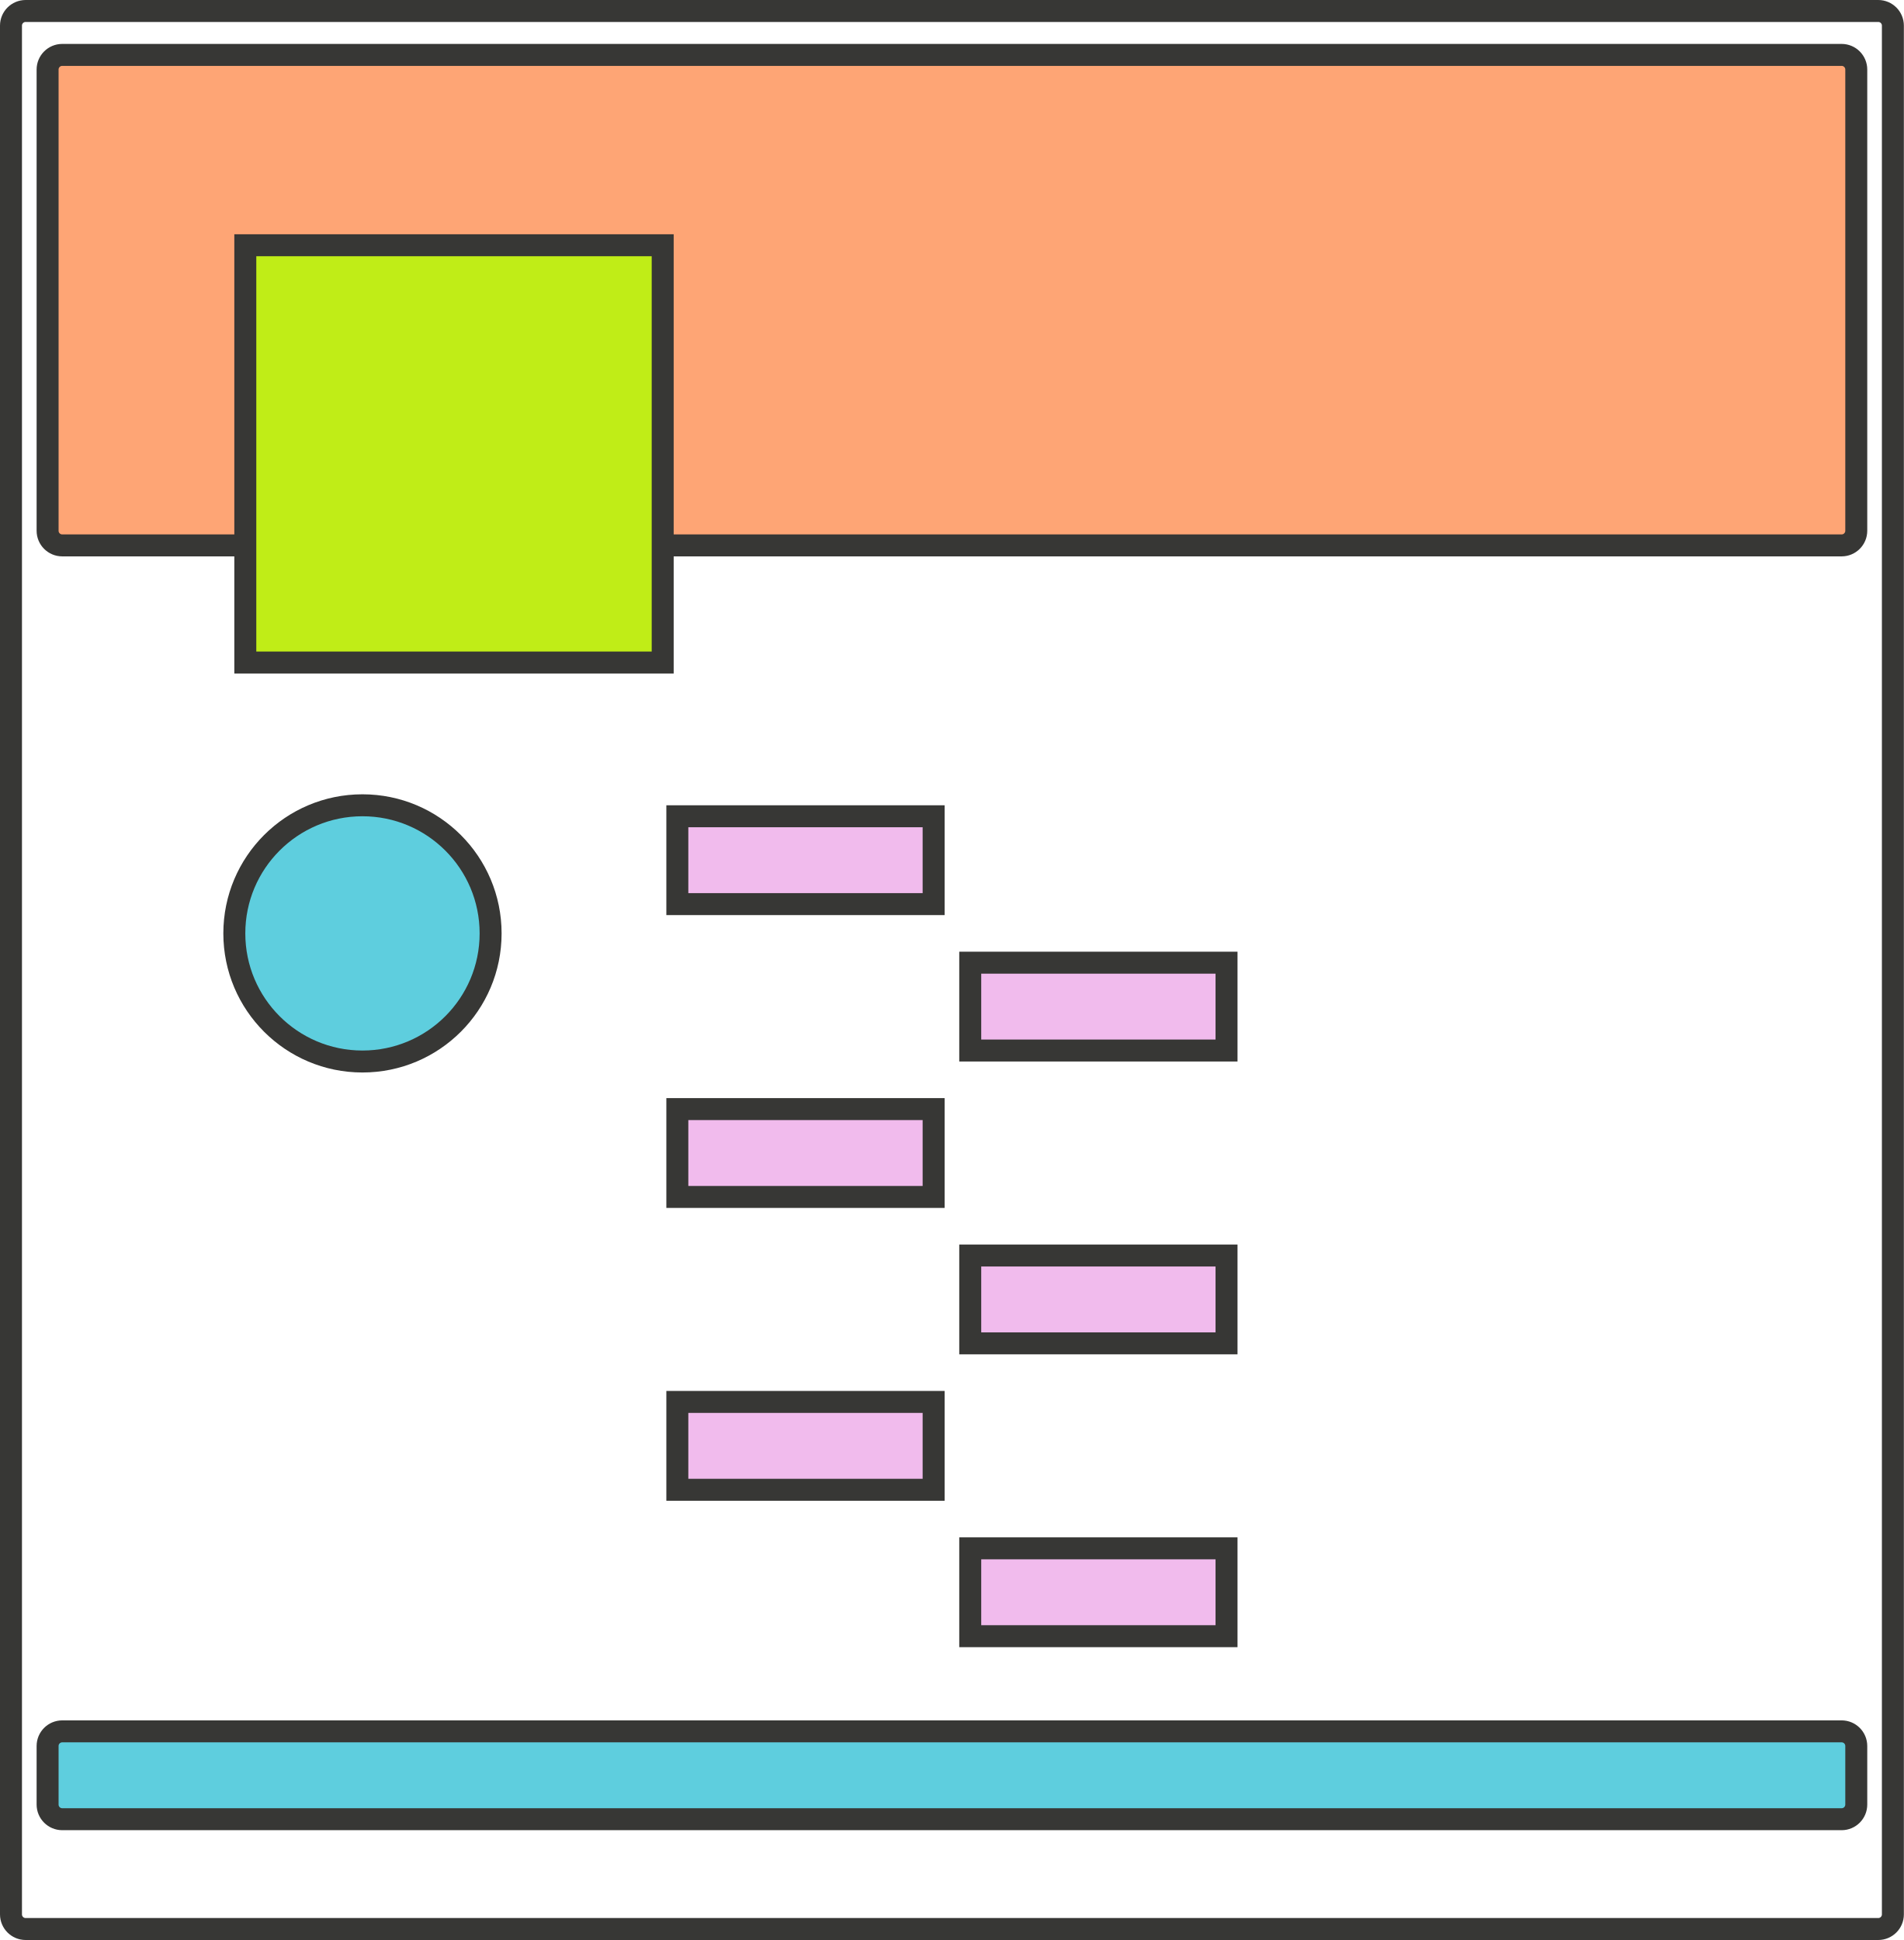
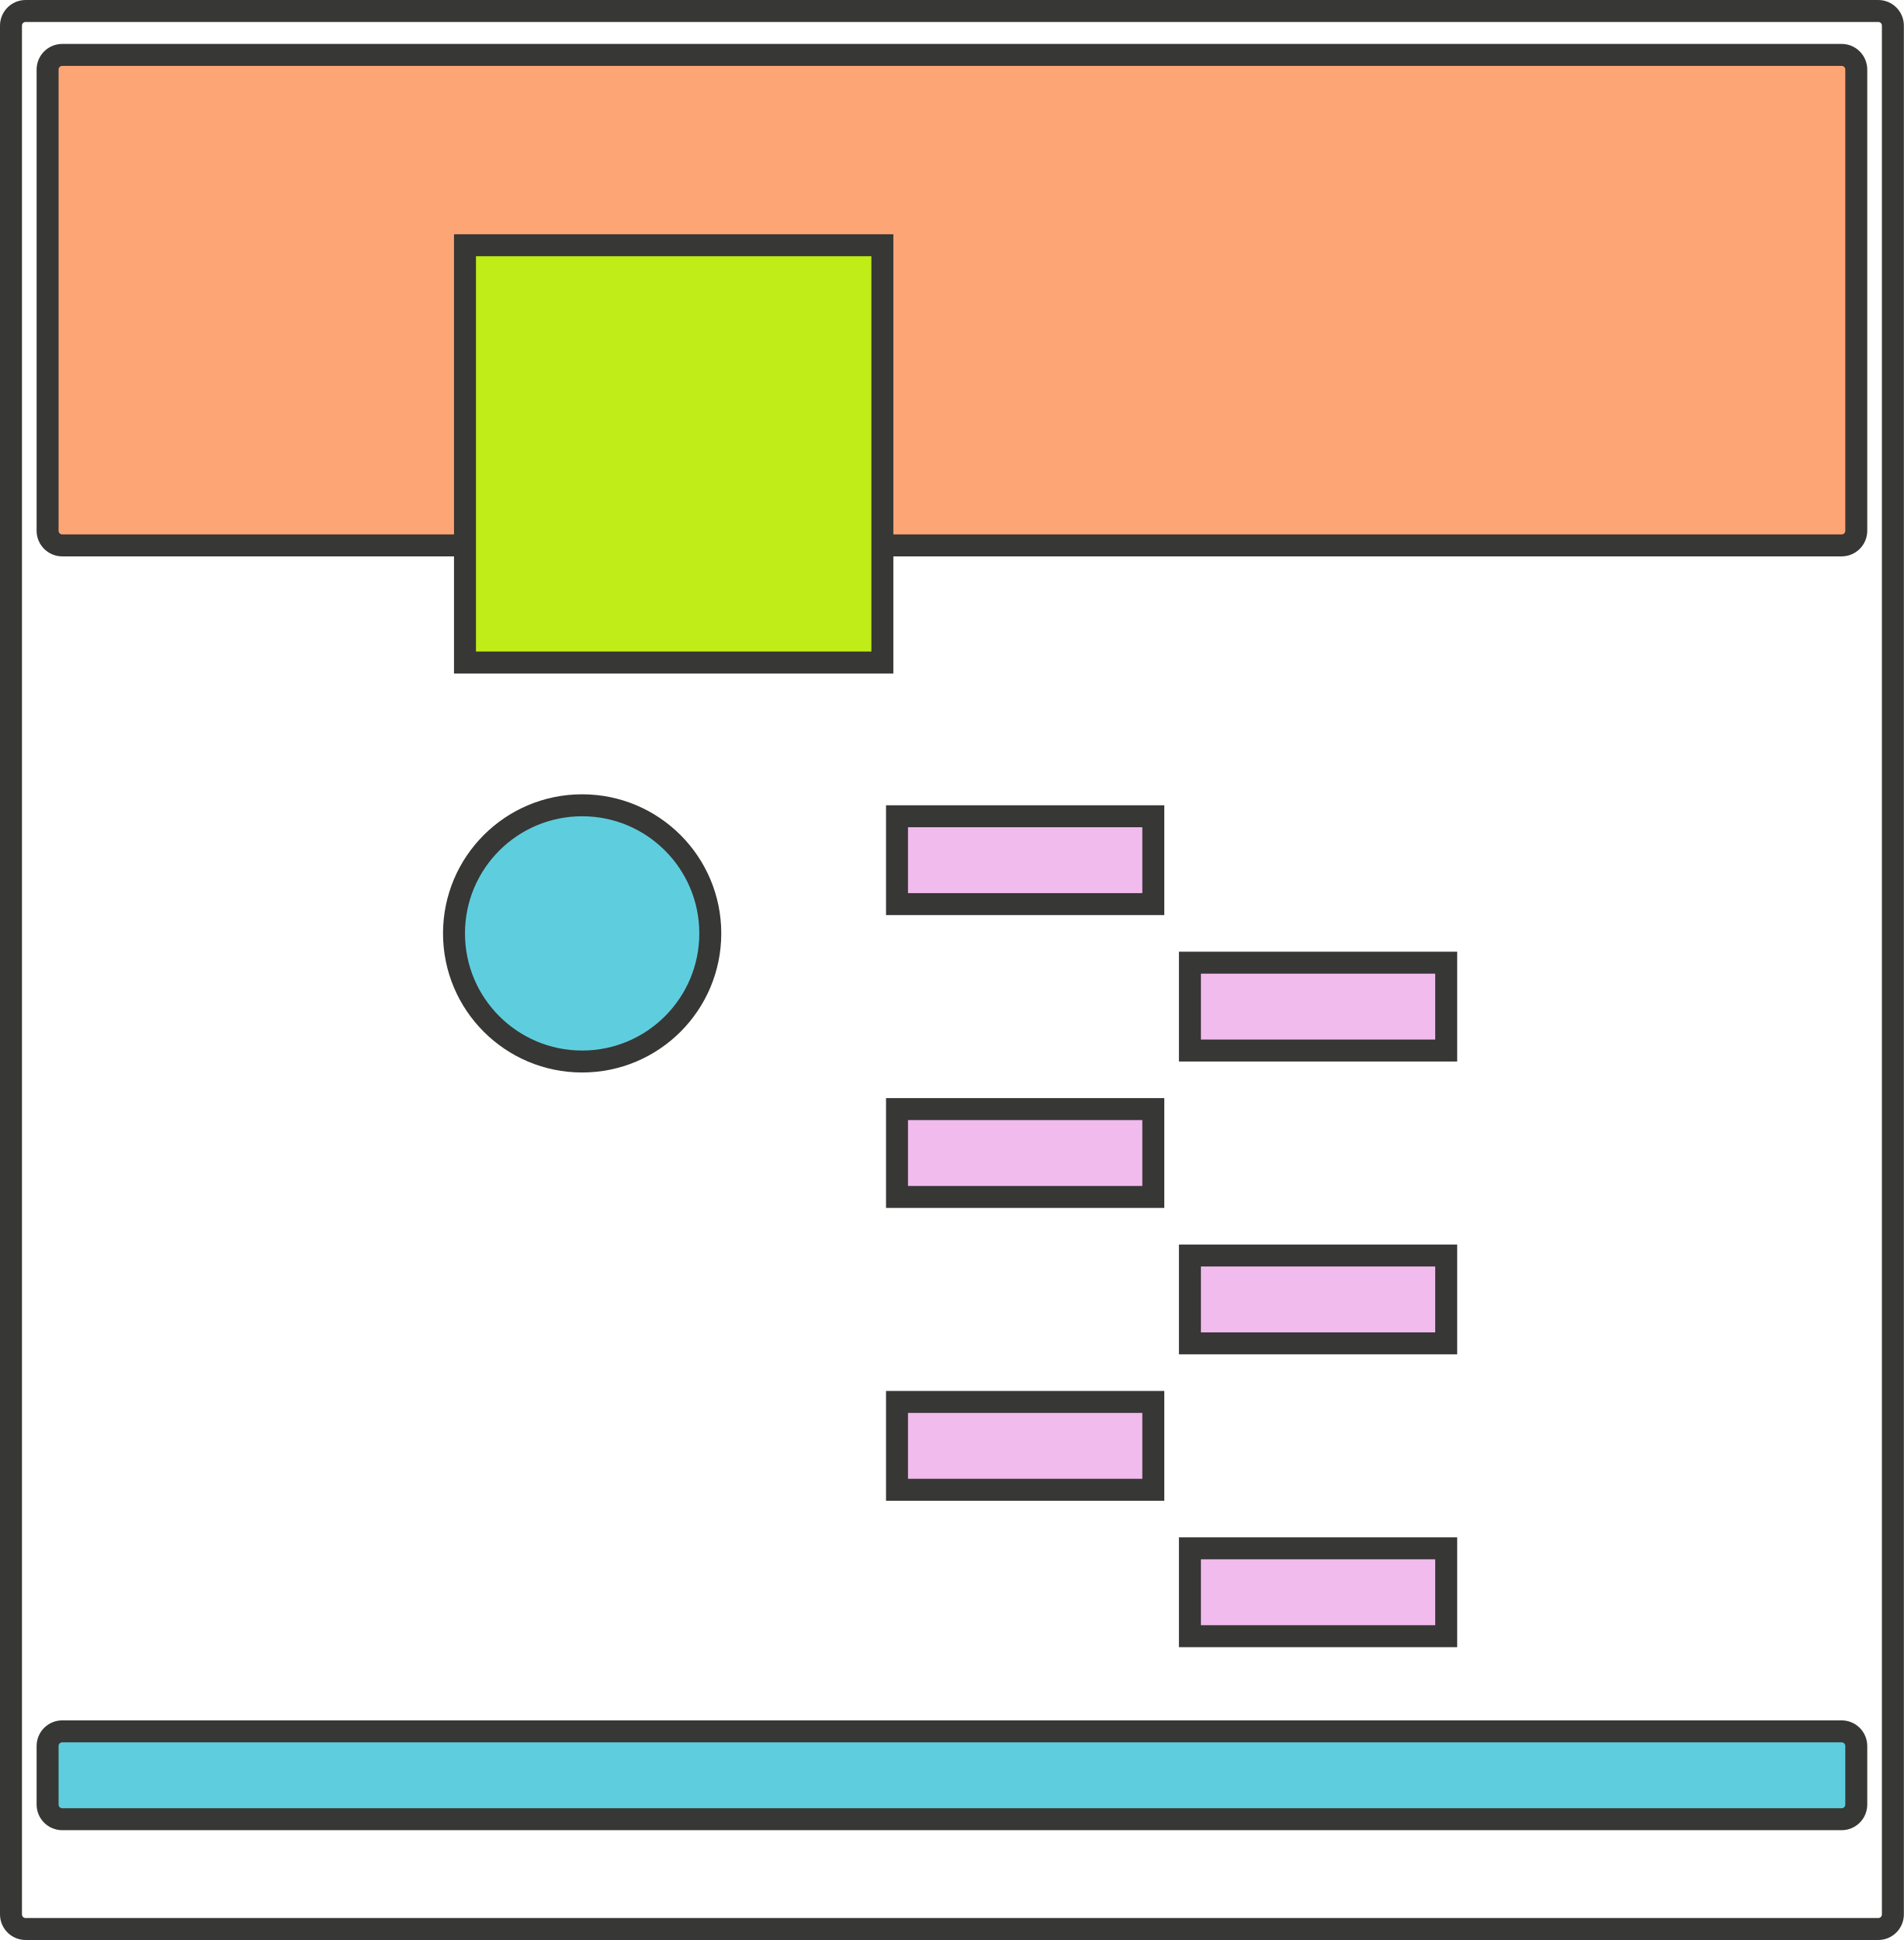
<svg xmlns="http://www.w3.org/2000/svg" width="260px" height="265px" viewBox="0 0 260 265" version="1.1">
  <g id="Page-1" stroke="none" stroke-width="1" fill="none" fill-rule="evenodd">
    <g id="Table" fill-rule="nonzero" stroke="#373735" stroke-width="3">
      <rect id="Rectangle" fill-opacity="0" fill="#D8D8D8" x="1.5" y="1.5" width="257" height="262" rx="2" />
      <rect id="Rectangle" fill="#FEA575" x="6.5" y="7.5" width="247" height="67" rx="2" />
-       <g id="Ante-CSS" transform="translate(91, 110)" fill="#F1BBED">
+       <g id="Ante-CSS" transform="translate(121, 110)" fill="#F1BBED">
        <rect id="Rectangle" x="1.5" y="1.5" width="35" height="12" />
        <rect id="Rectangle" x="41.5" y="21.5" width="35" height="12" />
        <rect id="Rectangle" x="1.5" y="41.5" width="35" height="12" />
        <rect id="Rectangle" x="41.5" y="61.5" width="35" height="12" />
        <rect id="Rectangle" x="1.5" y="81.5" width="35" height="12" />
        <rect id="Rectangle" x="41.5" y="101.5" width="35" height="12" />
      </g>
-       <rect id="Rectangle" fill="#C0ED17" x="33.5" y="33.5" width="57" height="57" />
-       <circle id="Oval" fill="#5ECEDE" cx="49.5" cy="127.5" r="17.5" />
+       <rect id="Rectangle" fill="#C0ED17" x="63.5" y="33.5" width="57" height="57" />
+       <circle id="Oval" fill="#5ECEDE" cx="79.5" cy="127.5" r="17.5" />
      <rect id="Rectangle" fill="#5ECEDE" x="6.5" y="236.5" width="247" height="12" rx="2" />
    </g>
  </g>
</svg>
